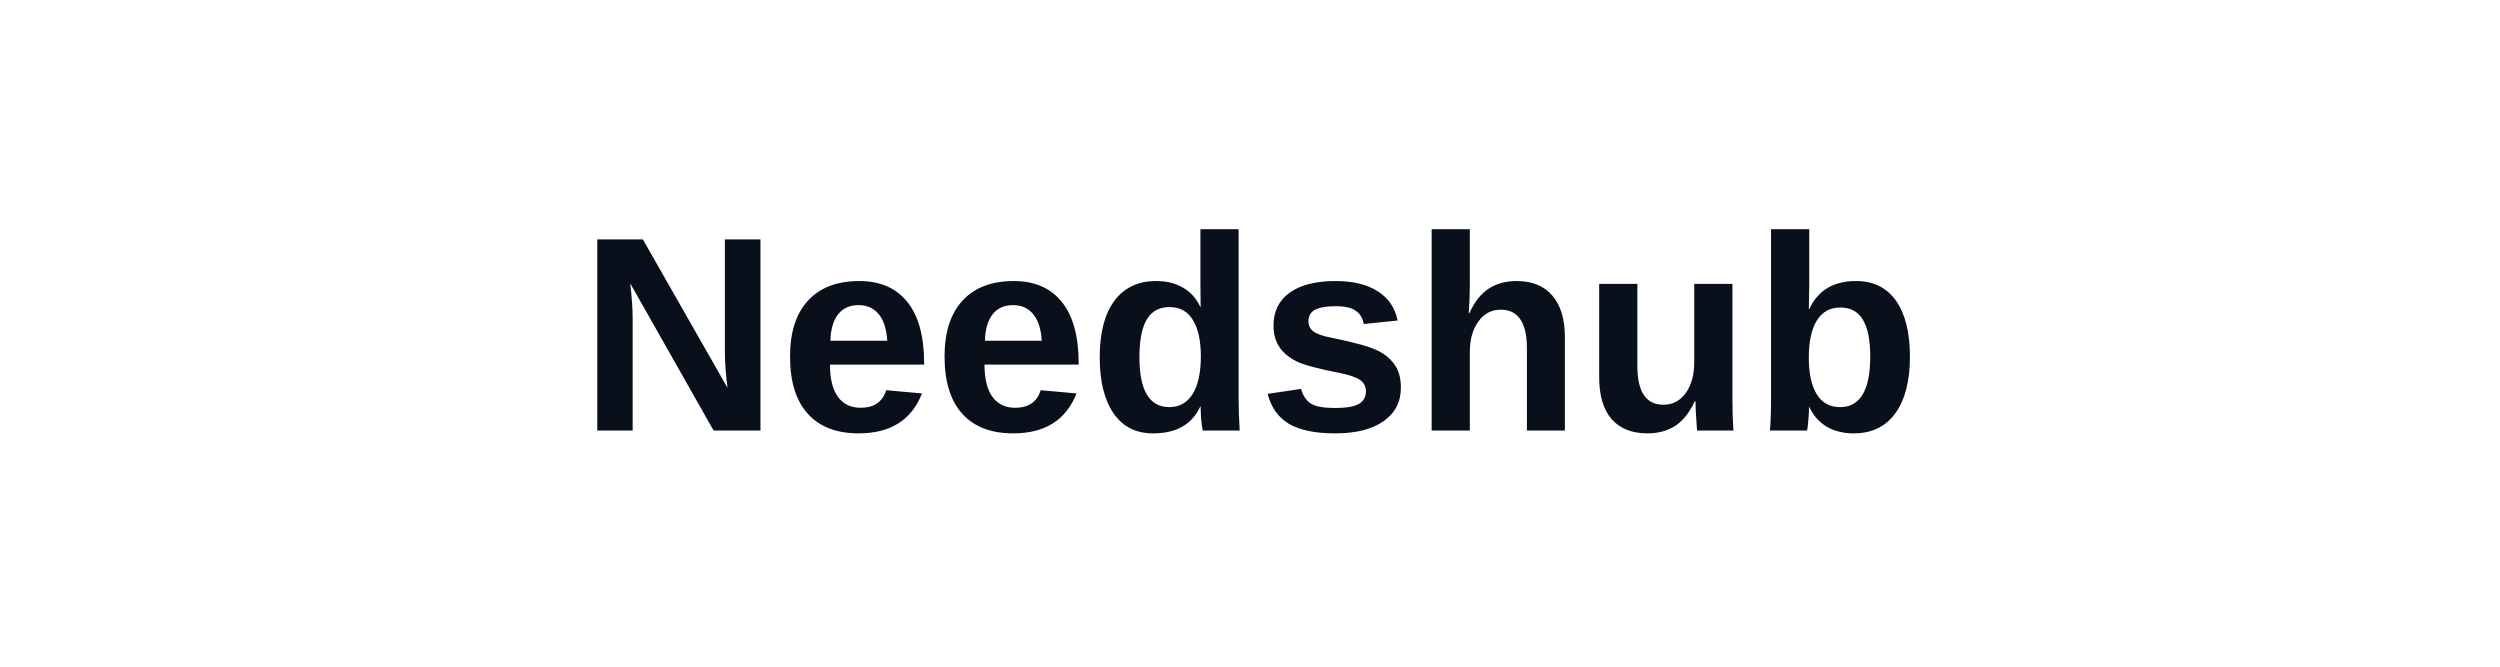
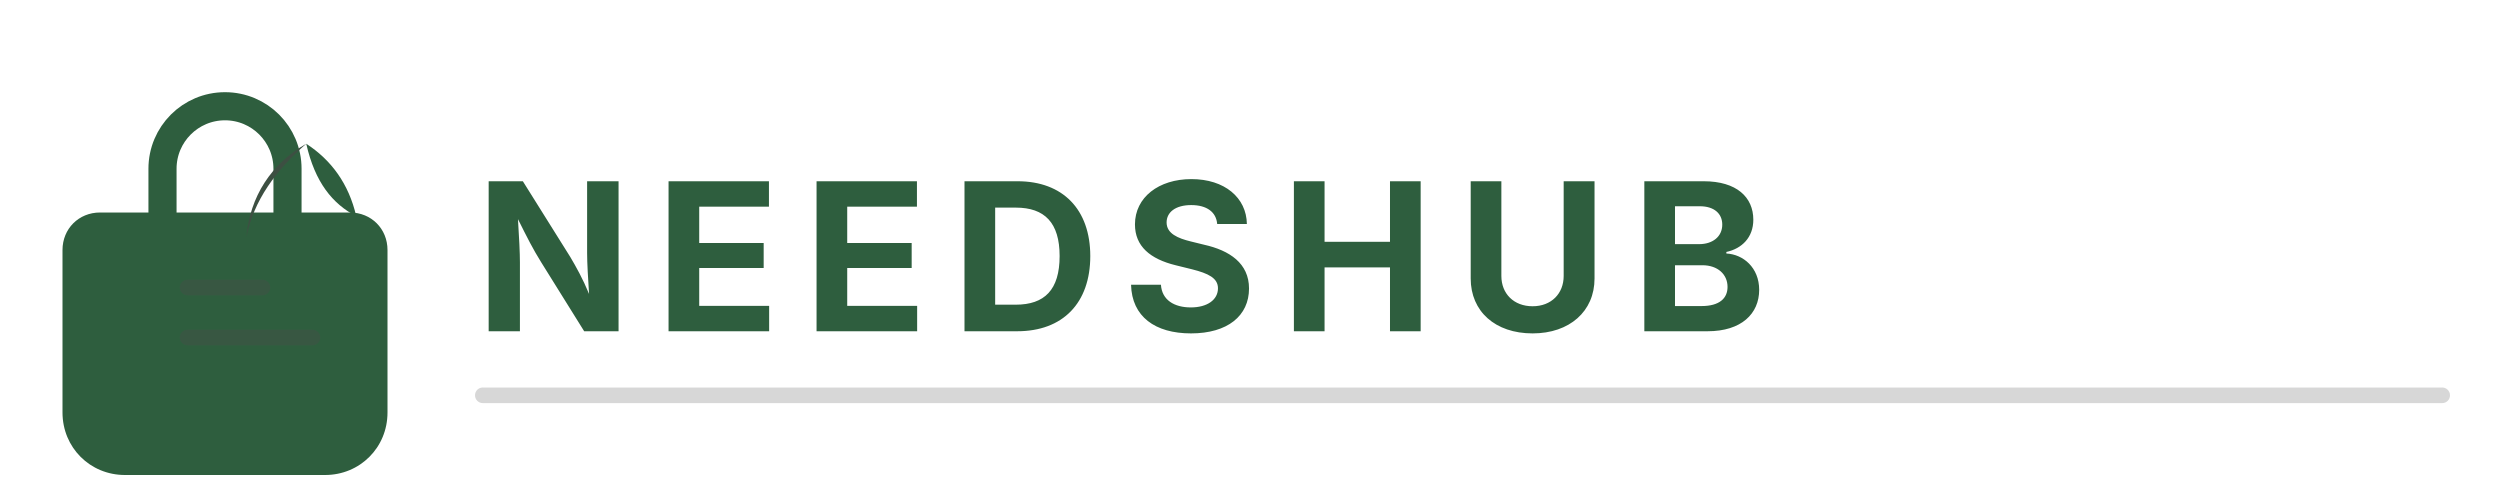
- <svg xmlns="http://www.w3.org/2000/svg" viewBox="0 0 180 48" role="img" aria-label="Needshub">
-   <text x="90" y="31" text-anchor="middle" font-family="Arial, Helvetica, sans-serif" font-size="20" font-weight="700" fill="#0A0F1C">Needshub</text>
+ <svg xmlns="http://www.w3.org/2000/svg" viewBox="0 0 200 40" role="img" aria-label="Needshub logo">
+   <g>
+     <g transform="translate(1, 2)">
+       <path d="M7 15h20c1.7 0 3 1.3 3 3v13c0 2.8-2.2 5-5 5H9c-2.8 0-5-2.2-5-5V18c0-1.7 1.3-3 3-3z" fill="#2E5E3E" />
+       <path d="M12 15v-3.5a5 5 0 0 1 10 0V15" fill="none" stroke="#2E5E3E" stroke-width="2.25" stroke-linecap="round" />
+       <path d="M23.5 9.5c-2.8 1.6-4.5 4.2-4.8 7.5.6-3 2.4-5.4 4.8-7.5z" fill="#3D4F42" />
+       <path d="M23.5 9.5c2 1.3 3.4 3.2 4 5.8-1.9-1-3.3-2.7-4-5.8z" fill="#2E5E3E" />
+       <path d="M14 21h6M14 25h10" stroke="#4A4A4A" stroke-width="1.25" stroke-linecap="round" opacity="0.35" />
+     </g>
+     <text x="38" y="26.5" font-family="Inter, Arial, Helvetica, sans-serif" font-size="16.5" font-weight="700" fill="#2E5E3E" letter-spacing="0.11em">
+       NEEDSHUB
+     </text>
+     <rect x="38" y="31" width="158" height="1.25" rx="0.625" fill="#4A4A4A" opacity="0.22" />
+   </g>
</svg>
